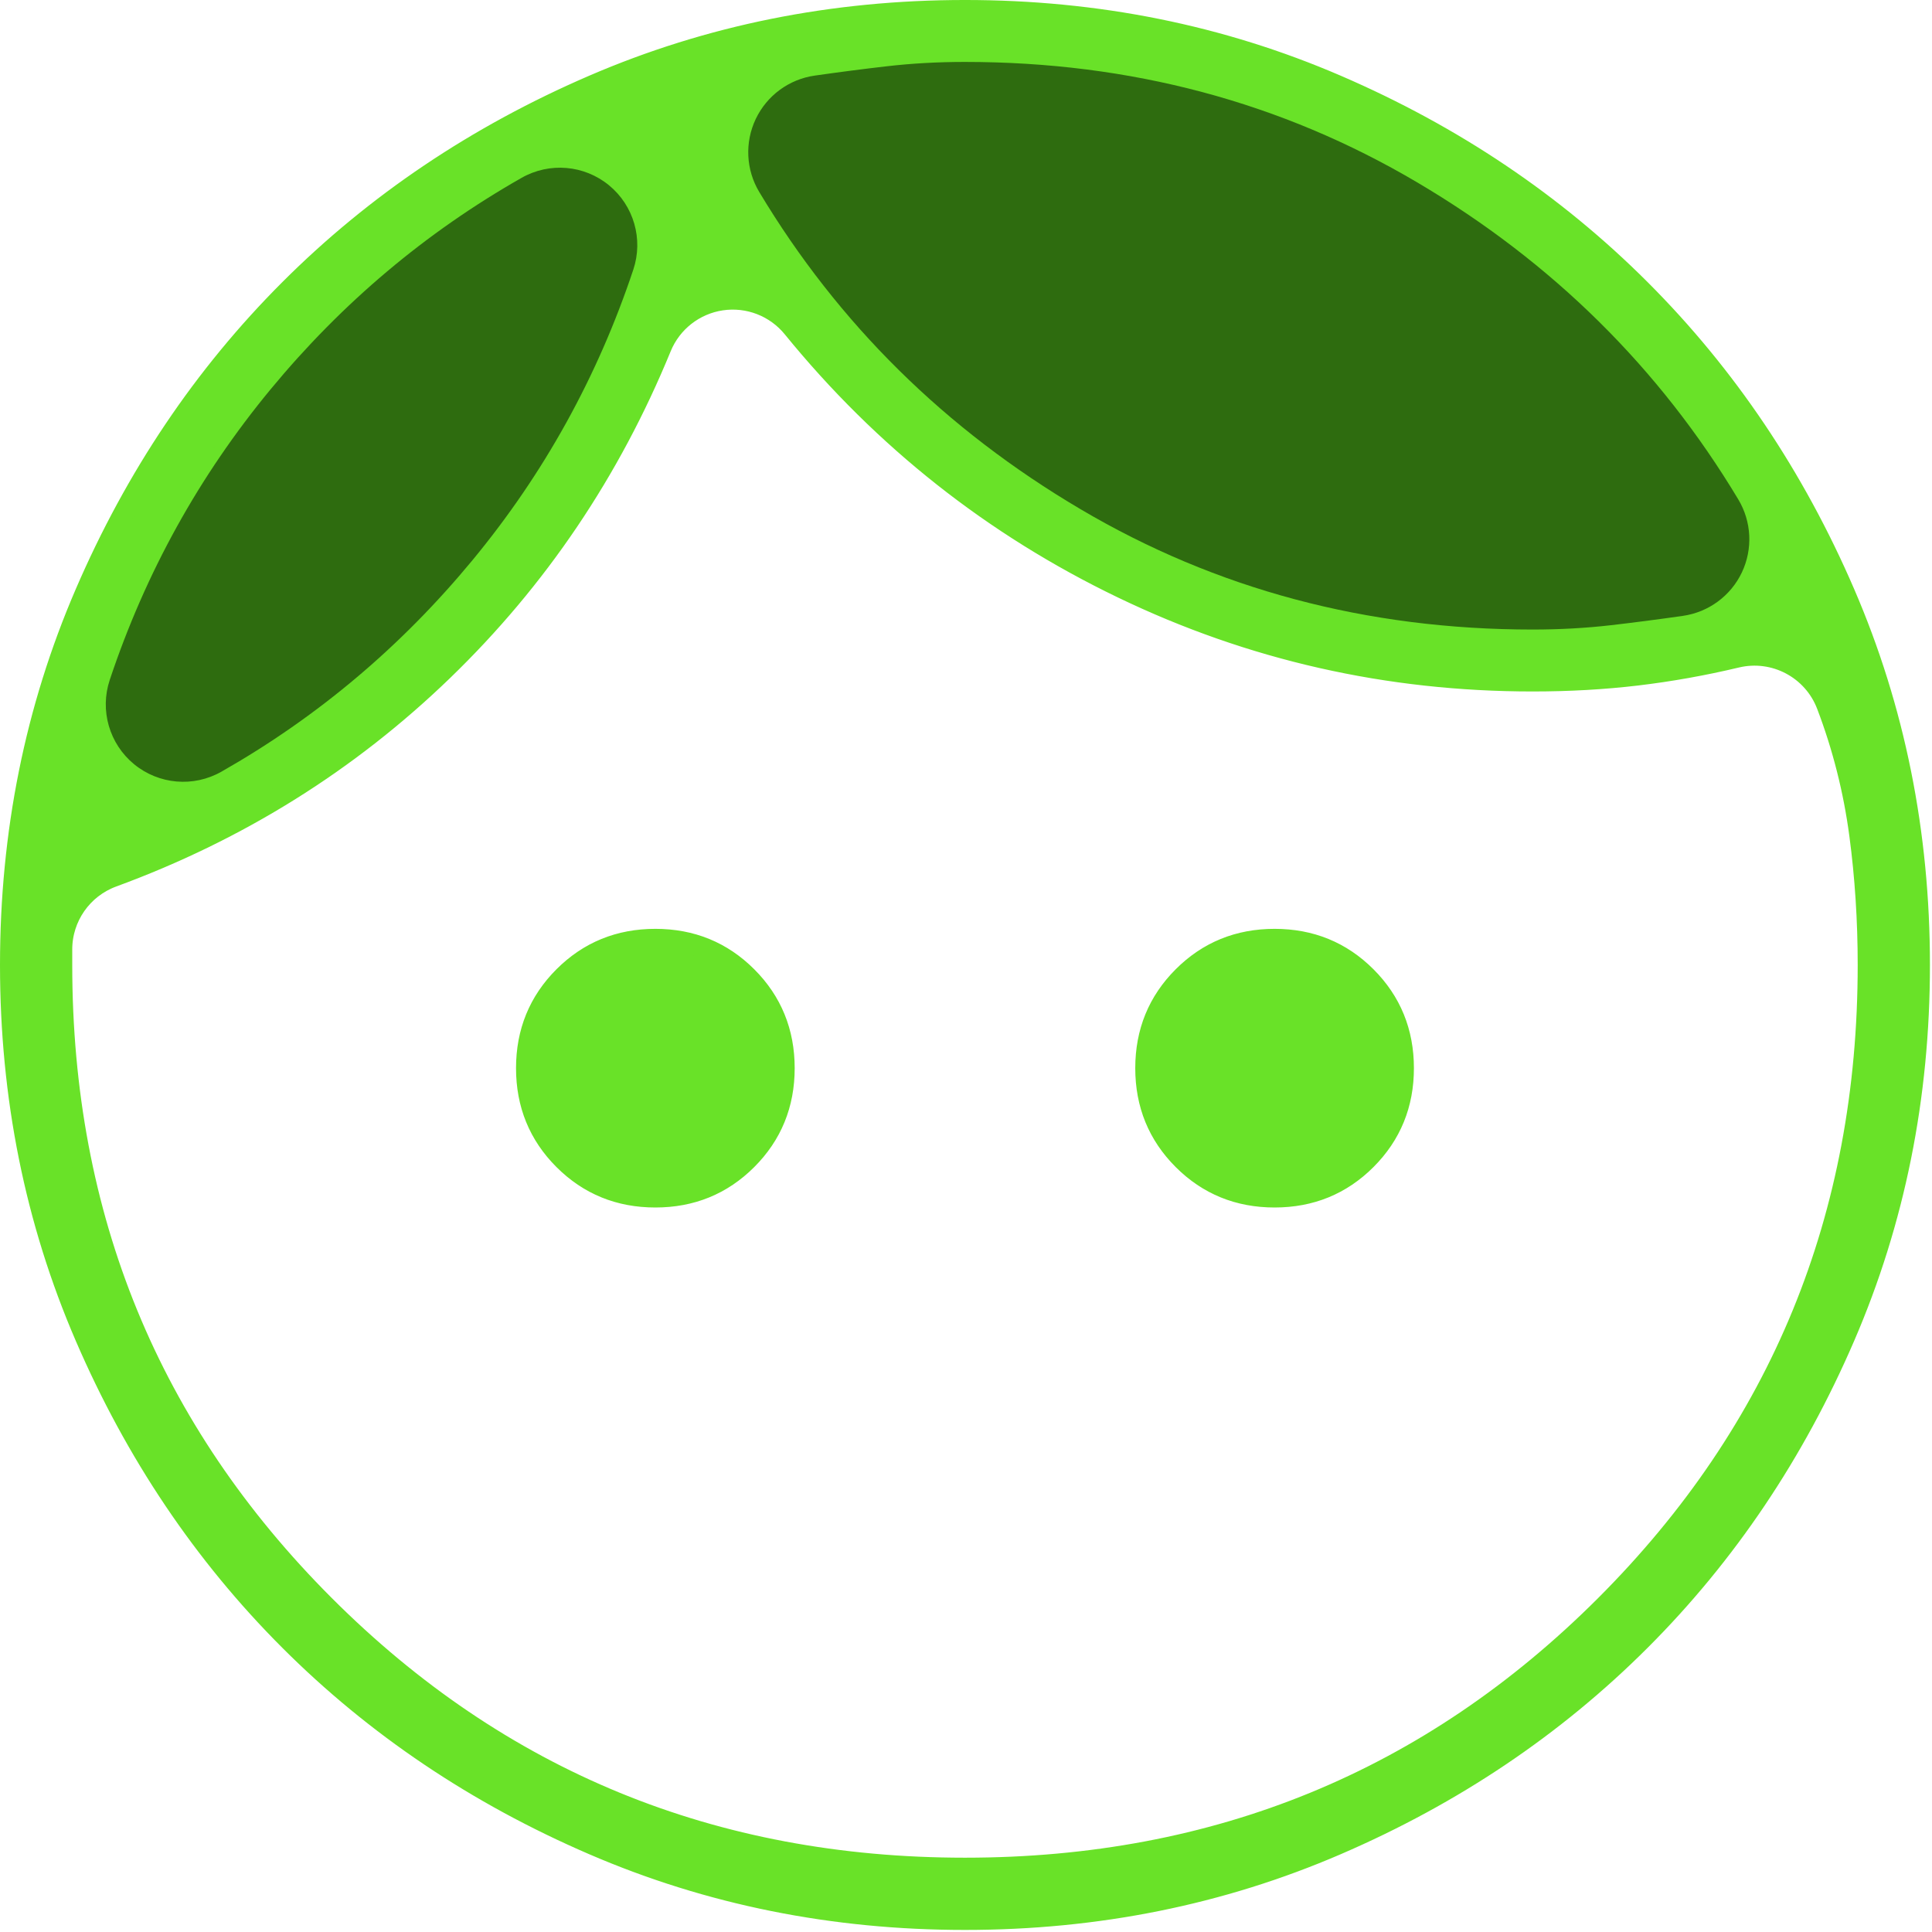
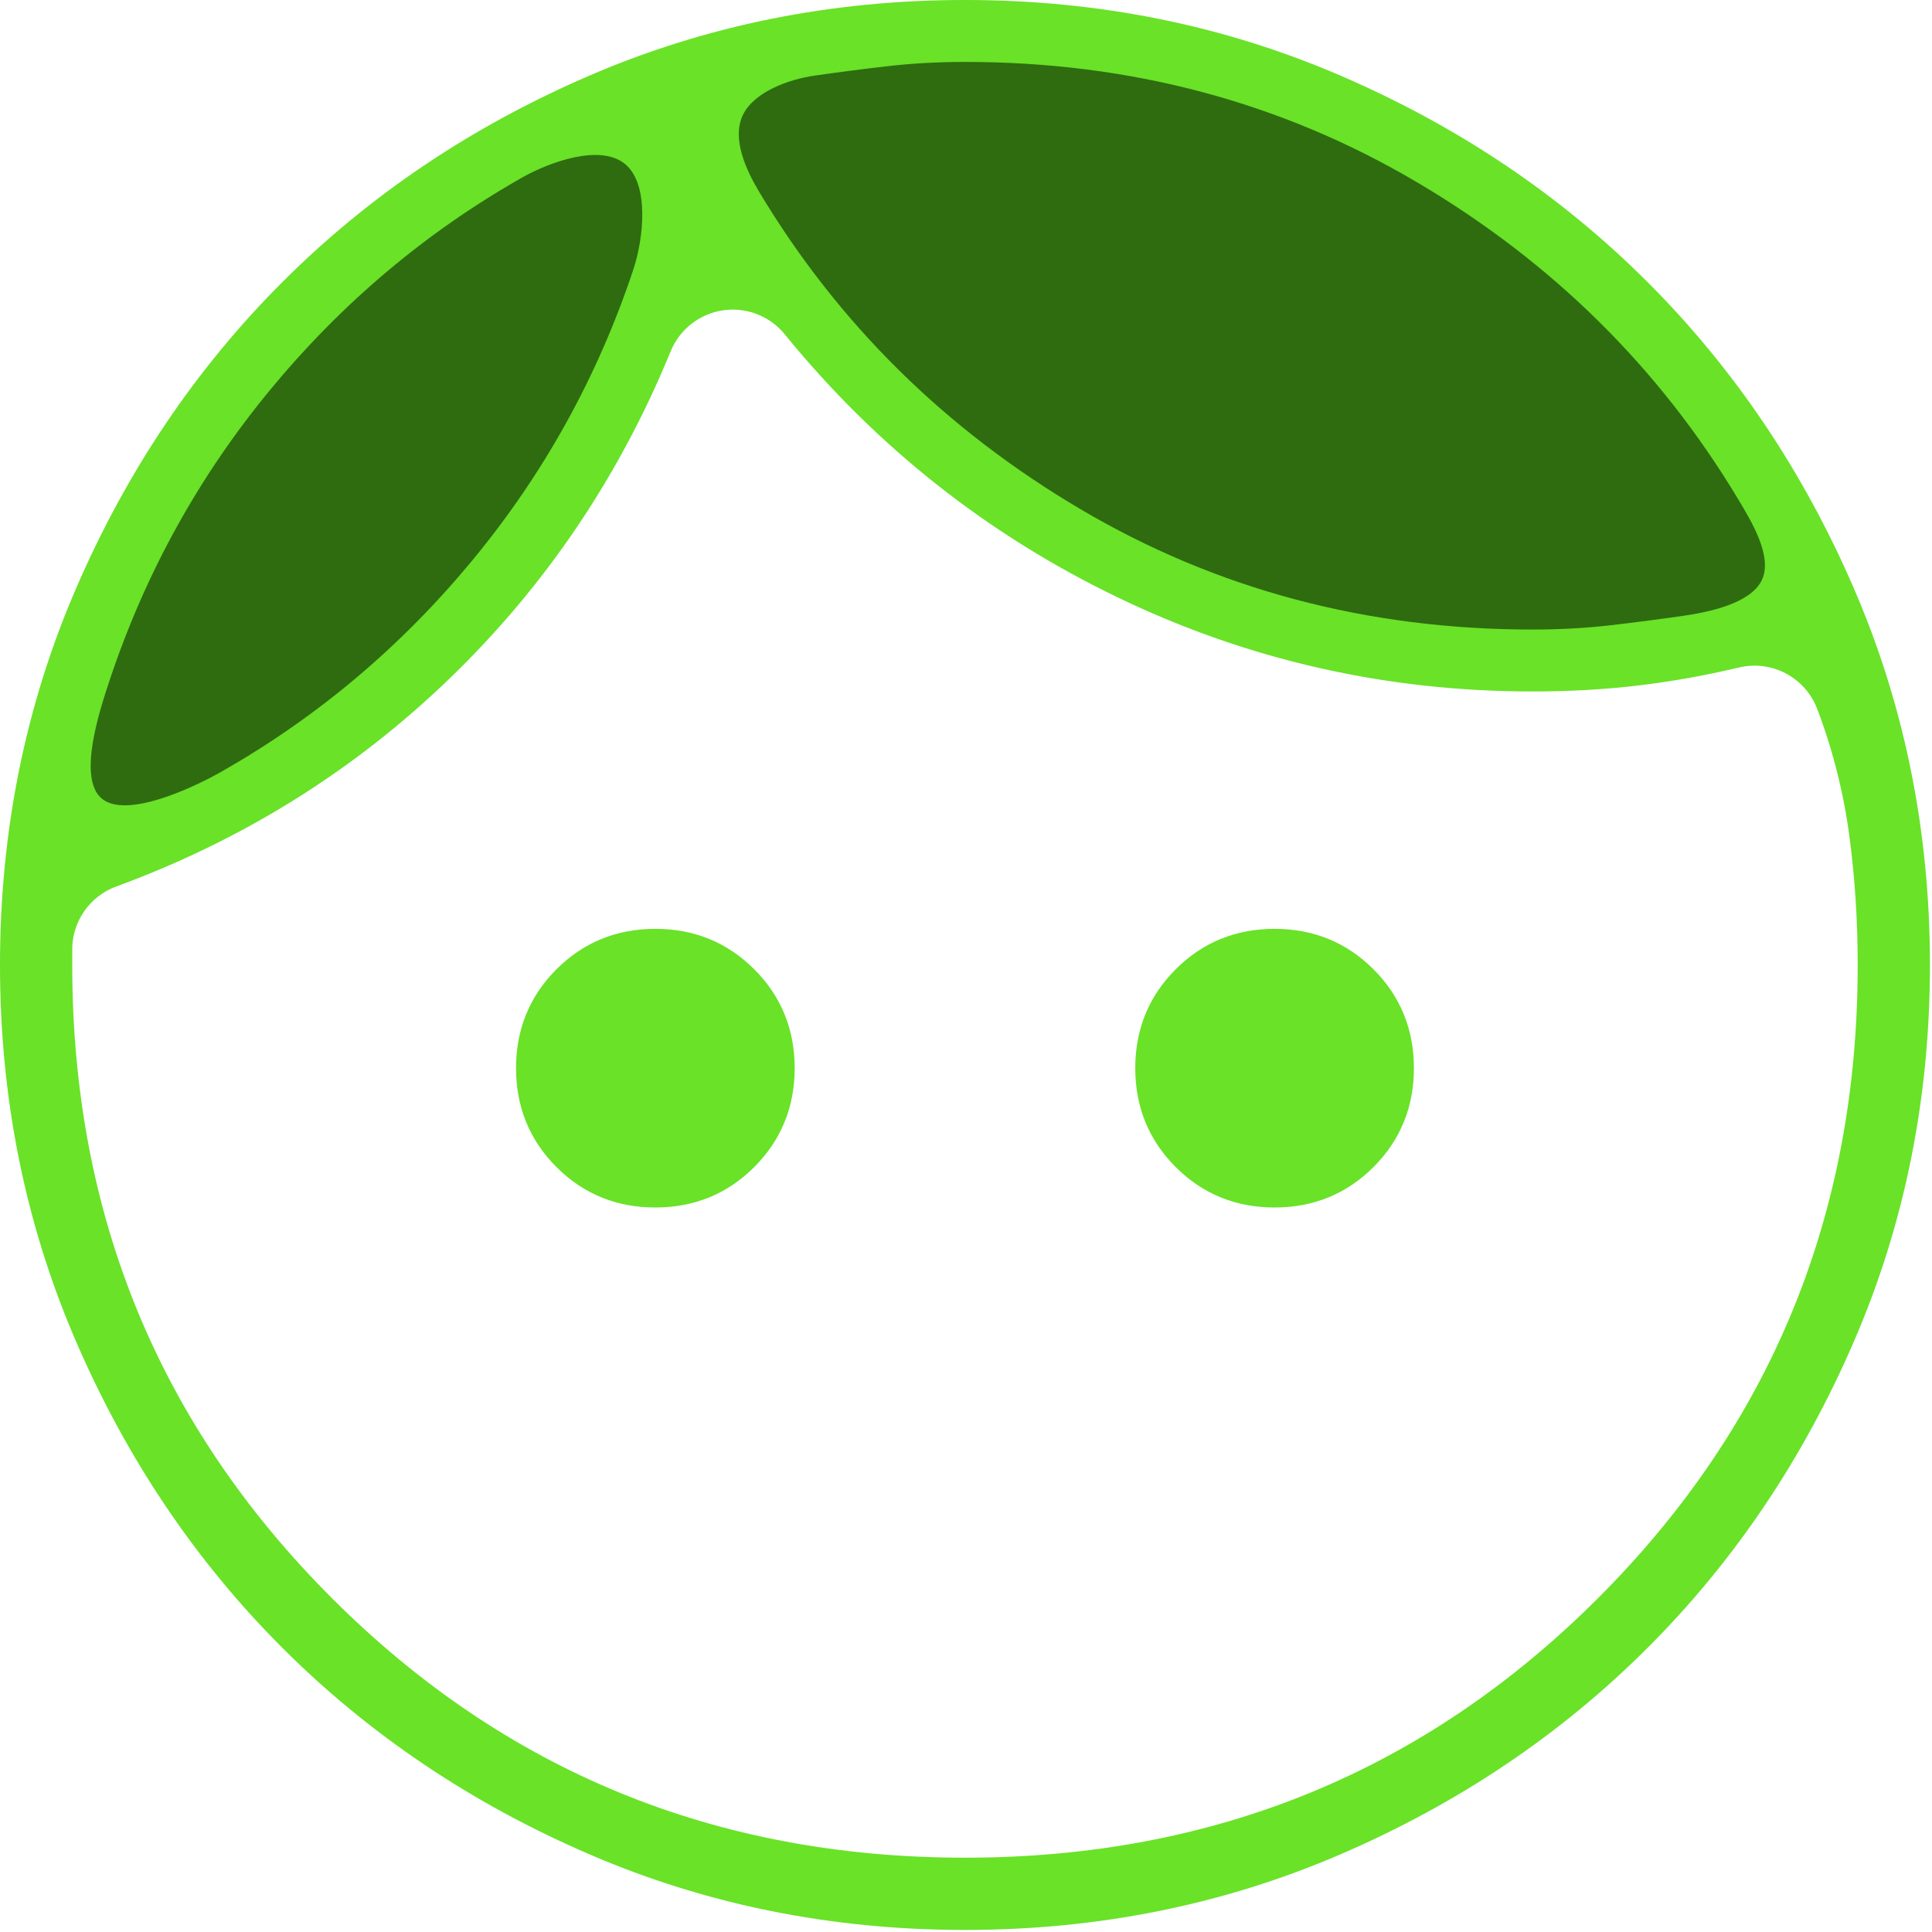
<svg xmlns="http://www.w3.org/2000/svg" width="100%" height="100%" viewBox="0 0 78 78" version="1.1" xml:space="preserve" style="fill-rule:evenodd;clip-rule:evenodd;stroke-linejoin:round;stroke-miterlimit:2;">
  <g transform="matrix(1,0,0,1,-142.0731,-486.3762)">
    <g>
      <g transform="matrix(0.104167,0,0,0.104167,131.0314,575.3346)">
        <path d="M480,-110C428.886,-110 380.841,-119.646 335.886,-139.045C290.803,-158.499 251.562,-184.864 218.213,-218.213C184.864,-251.562 158.499,-290.803 139.045,-335.886C119.646,-380.841 110,-428.886 110,-480C110,-531.114 119.646,-579.159 139.045,-624.114C158.499,-669.197 184.864,-708.438 218.213,-741.787C251.562,-775.136 290.803,-801.501 335.886,-820.955C380.841,-840.354 428.886,-850 480,-850C531.114,-850 579.159,-840.354 624.114,-820.955C669.197,-801.501 708.438,-775.136 741.787,-741.787C775.136,-708.438 801.501,-669.197 820.955,-624.114C840.354,-579.159 850,-531.114 850,-480C850,-428.886 840.354,-380.841 820.955,-335.886C801.501,-290.803 775.136,-251.562 741.787,-218.213C708.438,-184.864 669.197,-158.499 624.114,-139.045C579.159,-119.646 531.114,-110 480,-110ZM480,-130C577.695,-130 660.41,-163.984 728.213,-231.787C796.016,-299.59 830,-382.305 830,-480C830,-497.364 828.907,-514.186 826.737,-530.465C824.428,-547.781 820.191,-564.518 814.035,-580.68C808.672,-594.756 793.704,-602.673 779.051,-599.184C766.185,-596.121 753.32,-593.821 740.454,-592.29C727.582,-590.757 714.097,-590 700,-590C643.925,-590 590.927,-601.998 541.014,-626.03C491.023,-650.1 448.442,-683.741 413.263,-726.943C406.582,-735.148 396.072,-739.227 385.605,-737.676C375.138,-736.126 366.261,-729.176 362.245,-719.387C342.517,-671.301 314.333,-629.521 277.652,-594.073C240.999,-558.651 198.328,-532.027 149.662,-514.162C137.851,-509.827 130,-498.582 130,-486L130,-480C130,-382.305 163.984,-299.59 231.787,-231.787C299.59,-163.984 382.305,-130 480,-130ZM324.5,-404.5C314.833,-414.167 310,-426 310,-440C310,-454 314.833,-465.833 324.5,-475.5C334.167,-485.167 346,-490 360,-490C374,-490 385.833,-485.167 395.5,-475.5C405.167,-465.833 410,-454 410,-440C410,-426 405.167,-414.167 395.5,-404.5C385.833,-394.833 374,-390 360,-390C346,-390 334.167,-394.833 324.5,-404.5ZM564.5,-404.5C554.833,-414.167 550,-426 550,-440C550,-454 554.833,-465.833 564.5,-475.5C574.167,-485.167 586,-490 600,-490C614,-490 625.833,-485.167 635.5,-475.5C645.167,-465.833 650,-454 650,-440C650,-426 645.167,-414.167 635.5,-404.5C625.833,-394.833 614,-390 600,-390C586,-390 574.167,-394.833 564.5,-404.5ZM421.757,-824.698C411.808,-823.277 403.231,-816.968 398.912,-807.893C394.592,-798.818 395.104,-788.183 400.275,-779.565C430.856,-728.598 472.326,-687.61 524.75,-656.665C577.334,-625.626 635.731,-610 700,-610C710.522,-610 720.668,-610.57 730.439,-611.698C739.363,-612.728 748.631,-613.928 758.243,-615.302C768.192,-616.723 776.769,-623.032 781.088,-632.107C785.408,-641.182 784.896,-651.817 779.725,-660.435C749.144,-711.402 707.674,-752.39 655.25,-783.335C602.666,-814.374 544.269,-830 480,-830C469.478,-830 459.332,-829.43 449.561,-828.302C440.637,-827.272 431.369,-826.072 421.757,-824.698ZM148.54,-590.487C144.61,-578.699 148.355,-565.708 157.956,-557.82C167.557,-549.932 181.027,-548.779 191.829,-554.921C228.996,-576.055 261.436,-603.371 289.129,-636.894C316.829,-670.425 337.61,-707.963 351.46,-749.513C355.39,-761.301 351.645,-774.292 342.044,-782.18C332.443,-790.068 318.973,-791.221 308.171,-785.079C271.004,-763.945 238.564,-736.629 210.871,-703.106C183.171,-669.575 162.39,-632.037 148.54,-590.487Z" style="fill:rgb(105,226,40);stroke:rgb(105,226,40);stroke-width:8px;" />
      </g>
      <g transform="matrix(1,0,0,1,-304.2079,148.8885)">
-         <path d="M479.172,340.54C480.174,340.397 481.139,340.272 482.069,340.165C483.086,340.047 484.143,339.988 485.239,339.988C491.934,339.988 498.017,341.615 503.494,344.849C508.955,348.072 513.275,352.342 516.461,357.651C516.999,358.548 517.053,359.656 516.603,360.602C516.153,361.547 515.259,362.204 514.223,362.352C513.222,362.495 512.256,362.62 511.327,362.728C510.309,362.845 509.252,362.904 508.156,362.904C501.461,362.904 495.378,361.277 489.901,358.043C484.44,354.82 480.12,350.55 476.935,345.241C476.396,344.344 476.343,343.236 476.793,342.29C477.243,341.345 478.136,340.688 479.172,340.54Z" style="fill:rgb(46,108,15);" />
+         <path d="M479.172,340.54C480.174,340.397 481.139,340.272 482.069,340.165C483.086,340.047 484.143,339.988 485.239,339.988C491.934,339.988 498.017,341.615 503.494,344.849C508.955,348.072 513.275,352.342 516.461,357.651C516.999,358.548 517.86,359.964 517.41,360.909C516.96,361.854 515.259,362.204 514.223,362.352C513.222,362.495 512.256,362.62 511.327,362.728C510.309,362.845 509.252,362.904 508.156,362.904C501.461,362.904 495.378,361.277 489.901,358.043C484.44,354.82 480.12,350.55 476.935,345.241C476.396,344.344 475.82,343.082 476.27,342.137C476.72,341.191 478.136,340.688 479.172,340.54Z" style="fill:rgb(46,108,15);" />
      </g>
      <g transform="matrix(1,0,0,1,-304.2079,148.8885)">
-         <path d="M450.712,364.937C452.155,360.609 454.32,356.699 457.205,353.206C460.09,349.714 463.469,346.868 467.34,344.667C468.466,344.027 469.869,344.147 470.869,344.969C471.869,345.791 472.259,347.144 471.85,348.372C470.407,352.7 468.242,356.61 465.357,360.103C462.472,363.595 459.093,366.44 455.221,368.642C454.096,369.282 452.693,369.161 451.693,368.34C450.693,367.518 450.303,366.165 450.712,364.937Z" style="fill:rgb(46,108,15);" />
+         <path d="M450.712,364.937C452.155,360.609 454.32,356.699 457.205,353.206C460.09,349.714 463.469,346.868 467.34,344.667C468.466,344.027 470.514,343.286 471.514,344.108C472.515,344.93 472.259,347.144 471.85,348.372C470.407,352.7 468.242,356.61 465.357,360.103C462.472,363.595 459.093,366.44 455.221,368.642C454.096,369.282 451.396,370.554 450.396,369.733C449.396,368.911 450.303,366.165 450.712,364.937Z" style="fill:rgb(46,108,15);" />
      </g>
    </g>
  </g>
</svg>
